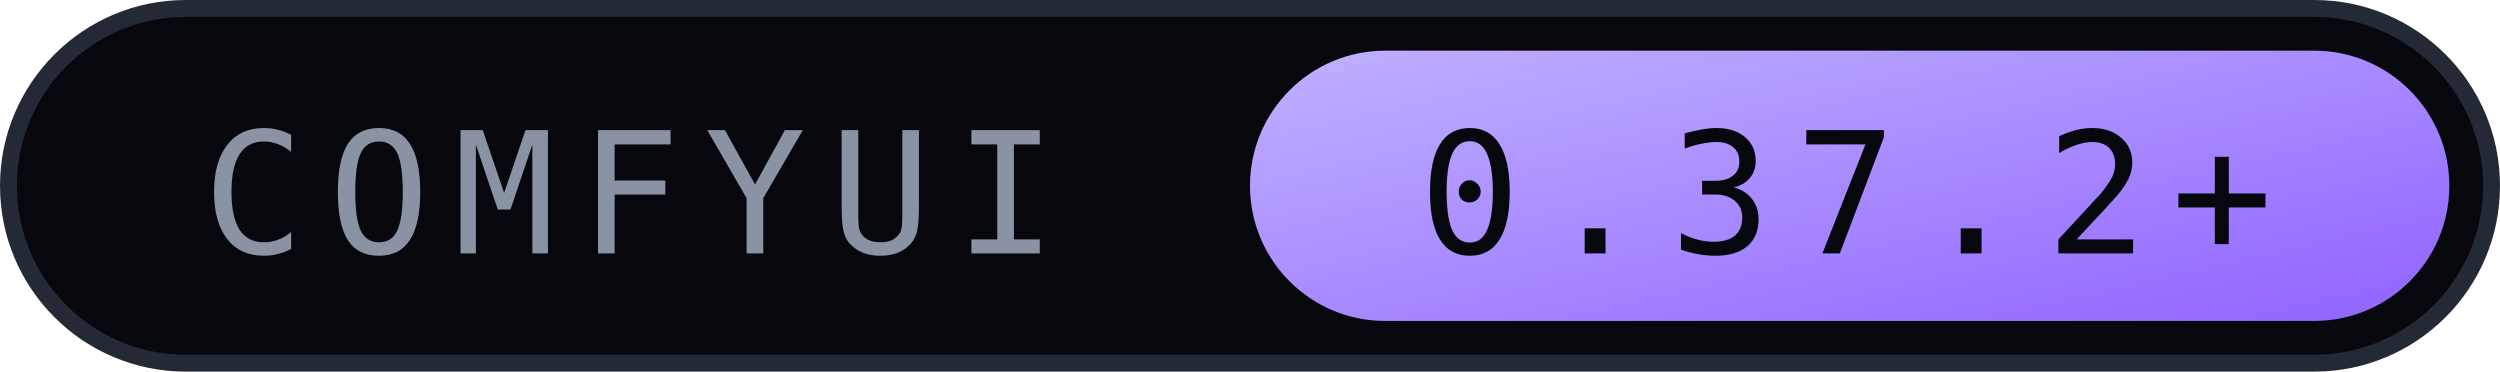
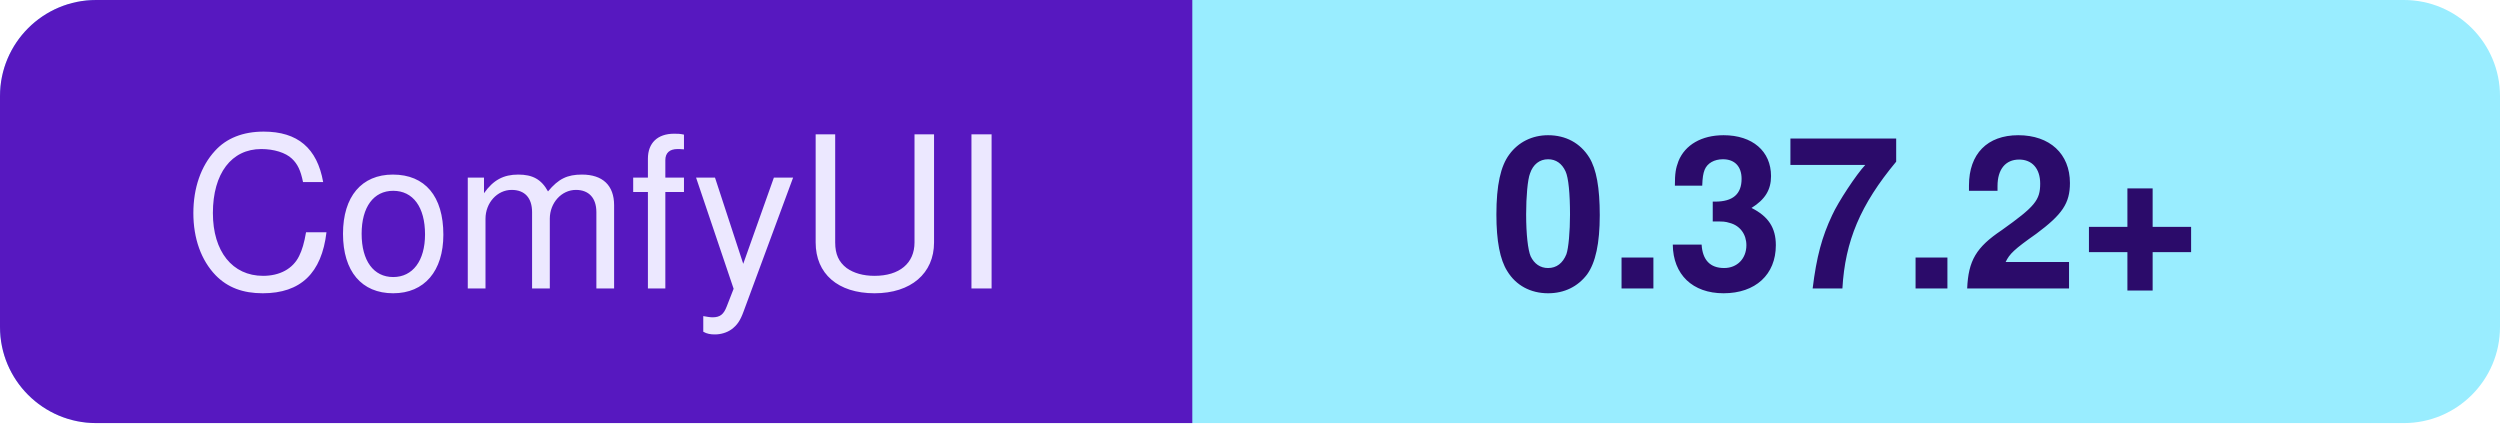
- <svg xmlns="http://www.w3.org/2000/svg" width="148" height="22" viewBox="0 0 148 22" role="img" aria-label="ComfyUI: 0.37.2+">
-   <defs>
-     <linearGradient id="accent" x1="0" y1="0" x2="1" y2="1">
-       <stop offset="0" stop-color="#C0B1FF" />
-       <stop offset="1" stop-color="#8F63FF" />
-     </linearGradient>
-   </defs>
-   <rect x="0.5" y="0.5" width="147" height="21" rx="10.5" fill="#06080D" stroke="#232A35" />
-   <rect x="74" y="3" width="71" height="16" rx="8" fill="url(#accent)" />
-   <text x="12" y="15" font-family="'SF Mono', SFMono-Regular, Menlo, Consolas, 'DejaVu Sans Mono', monospace" font-size="10" font-weight="normal" letter-spacing="1.4" fill="#8A93A3" text-anchor="start">COMFYUI</text>
-   <text x="84" y="15" font-family="'SF Mono', SFMono-Regular, Menlo, Consolas, 'DejaVu Sans Mono', monospace" font-size="10" font-weight="normal" letter-spacing="1.4" fill="#06080D" text-anchor="start">0.37.2+</text>
+ <svg xmlns="http://www.w3.org/2000/svg" width="130" height="22" viewBox="0 0 130 22" role="img" aria-label="ComfyUI: 0.37.2+">
+   <rect width="130" height="22" rx="5" fill="#99EDFF" />
+   <path d="M5 0h57v22h-57a5 5 0 0 1-5-5v-12a5 5 0 0 1 5-5z" fill="#5718C0" />
+   <text x="31.0" y="15" font-family="Helvetica Neue, Helvetica, Arial, sans-serif" font-size="11" font-weight="400" fill="#ECE8FF" text-anchor="middle">ComfyUI</text>
+   <text x="96.0" y="15" font-family="Helvetica Neue, Helvetica, Arial, sans-serif" font-size="11" font-weight="700" fill="#2B0B6A" text-anchor="middle">0.37.2+</text>
</svg>
